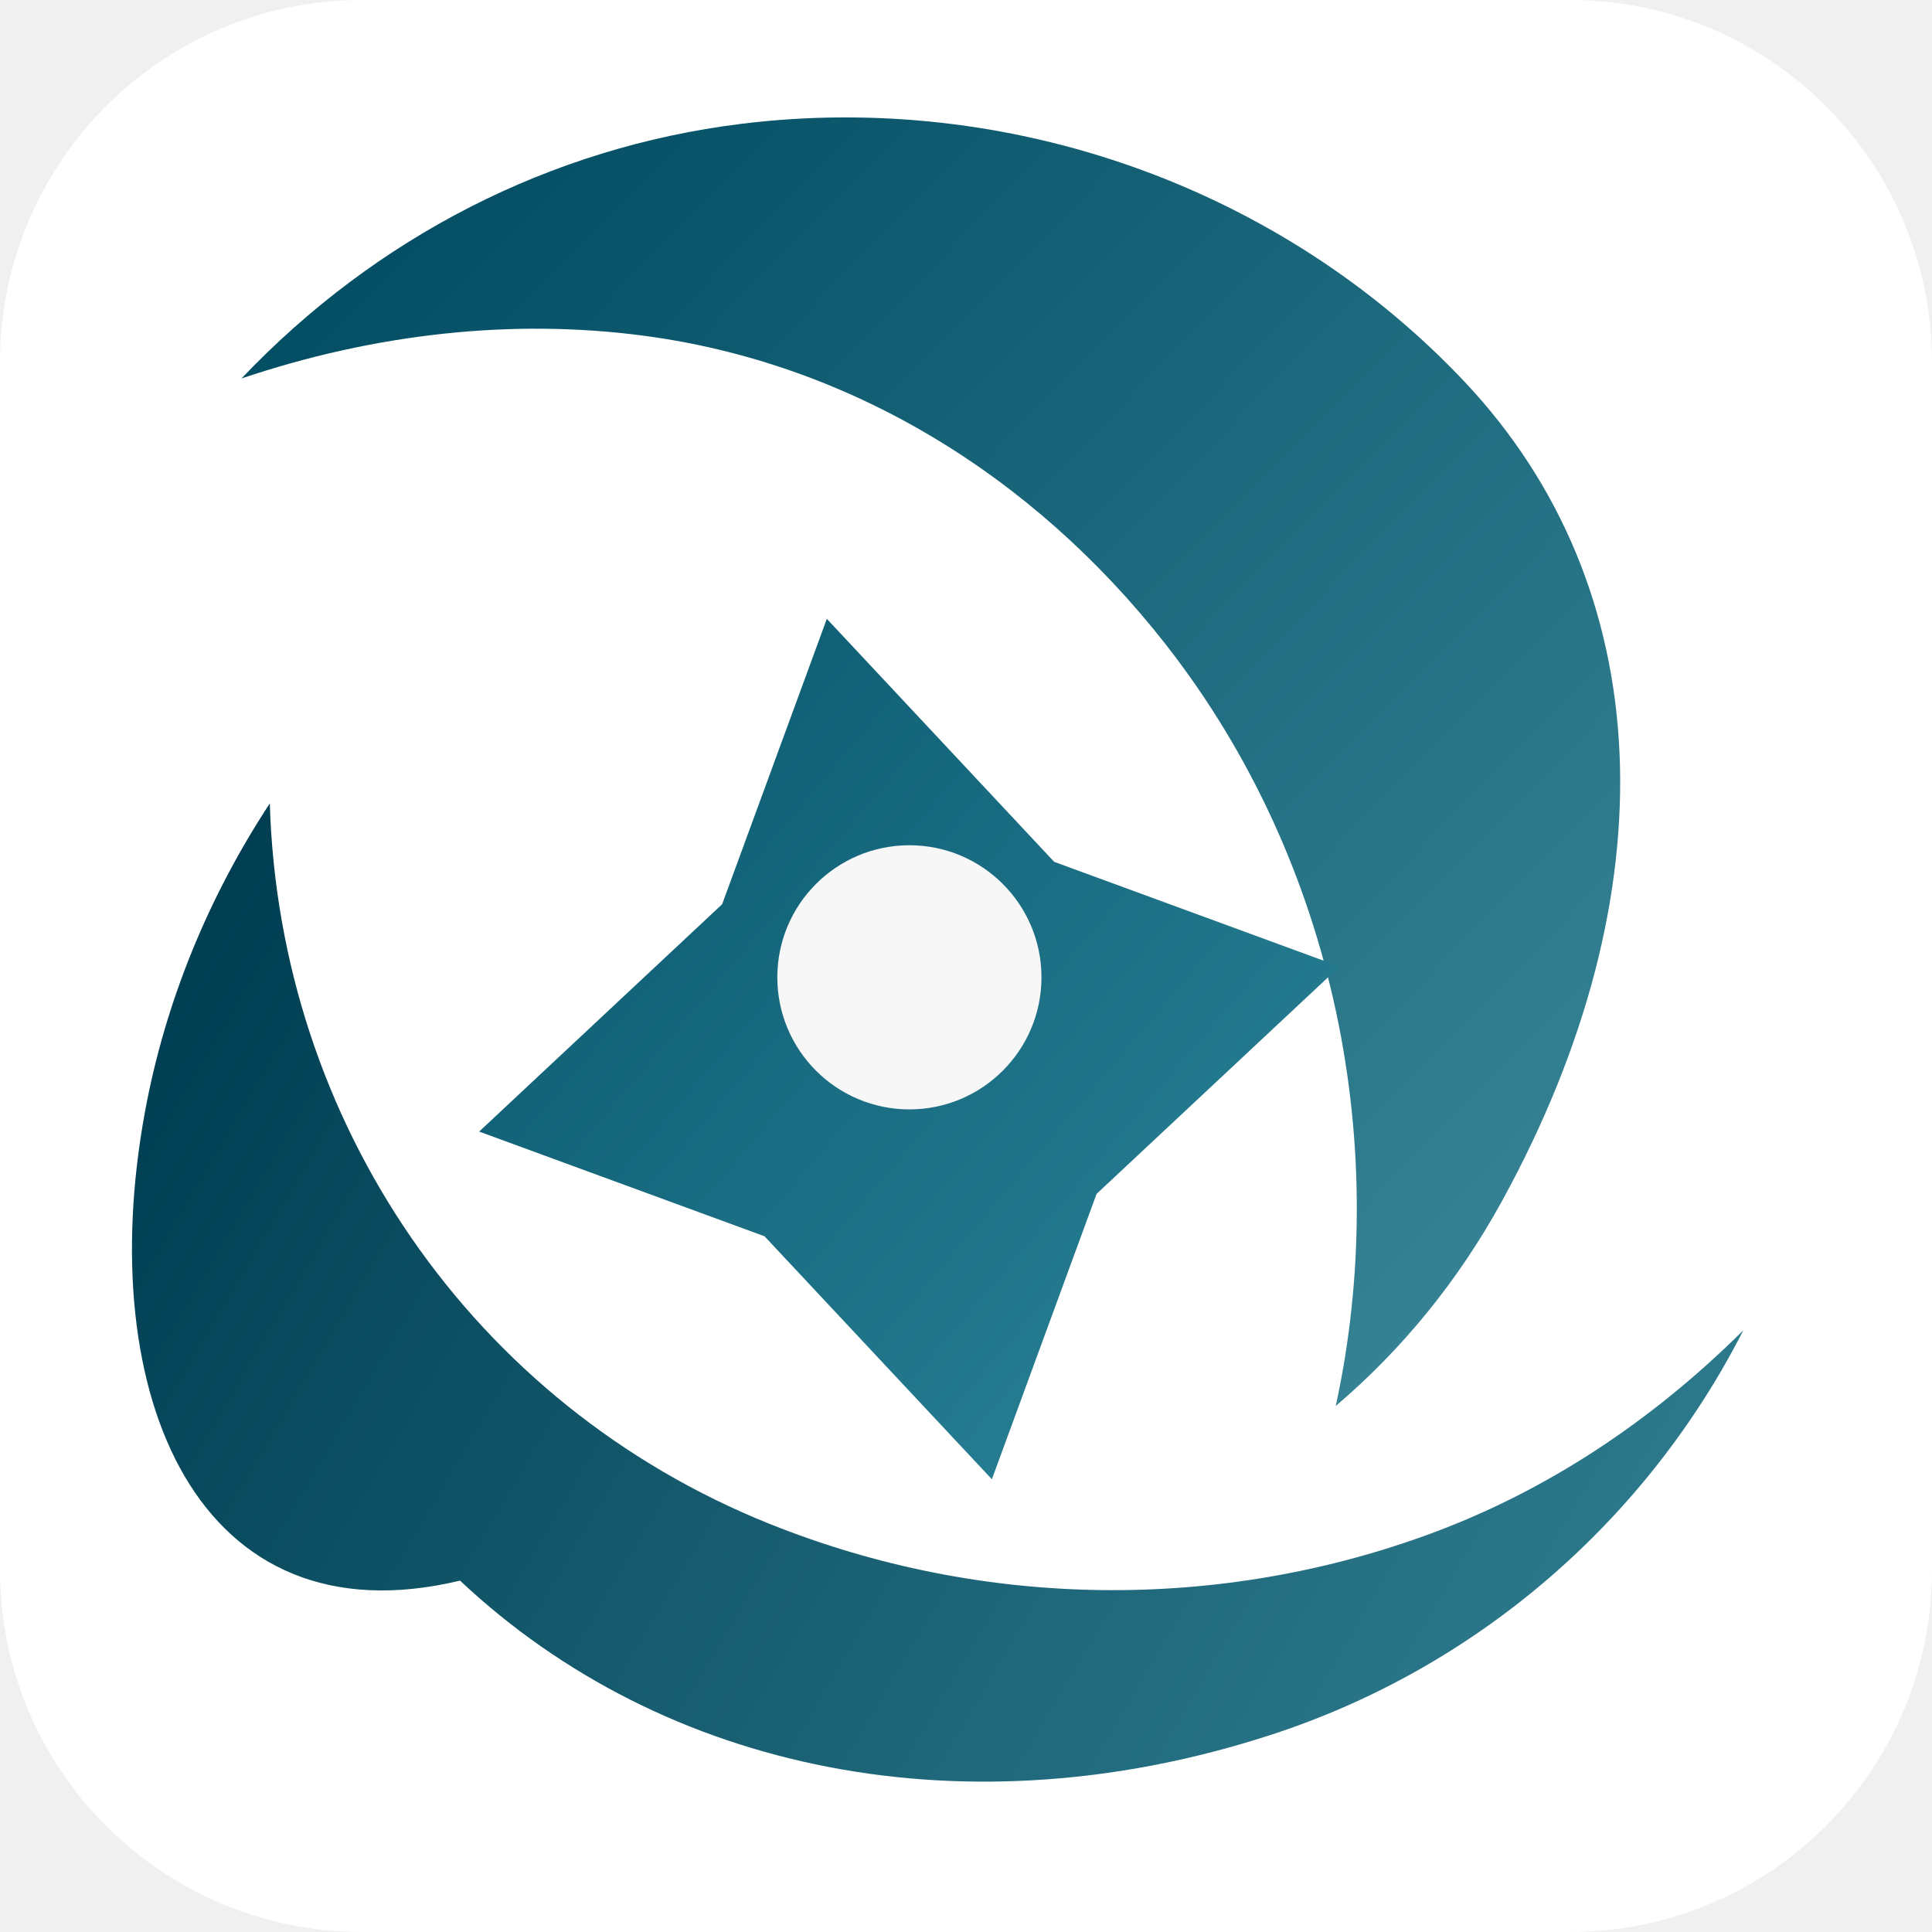
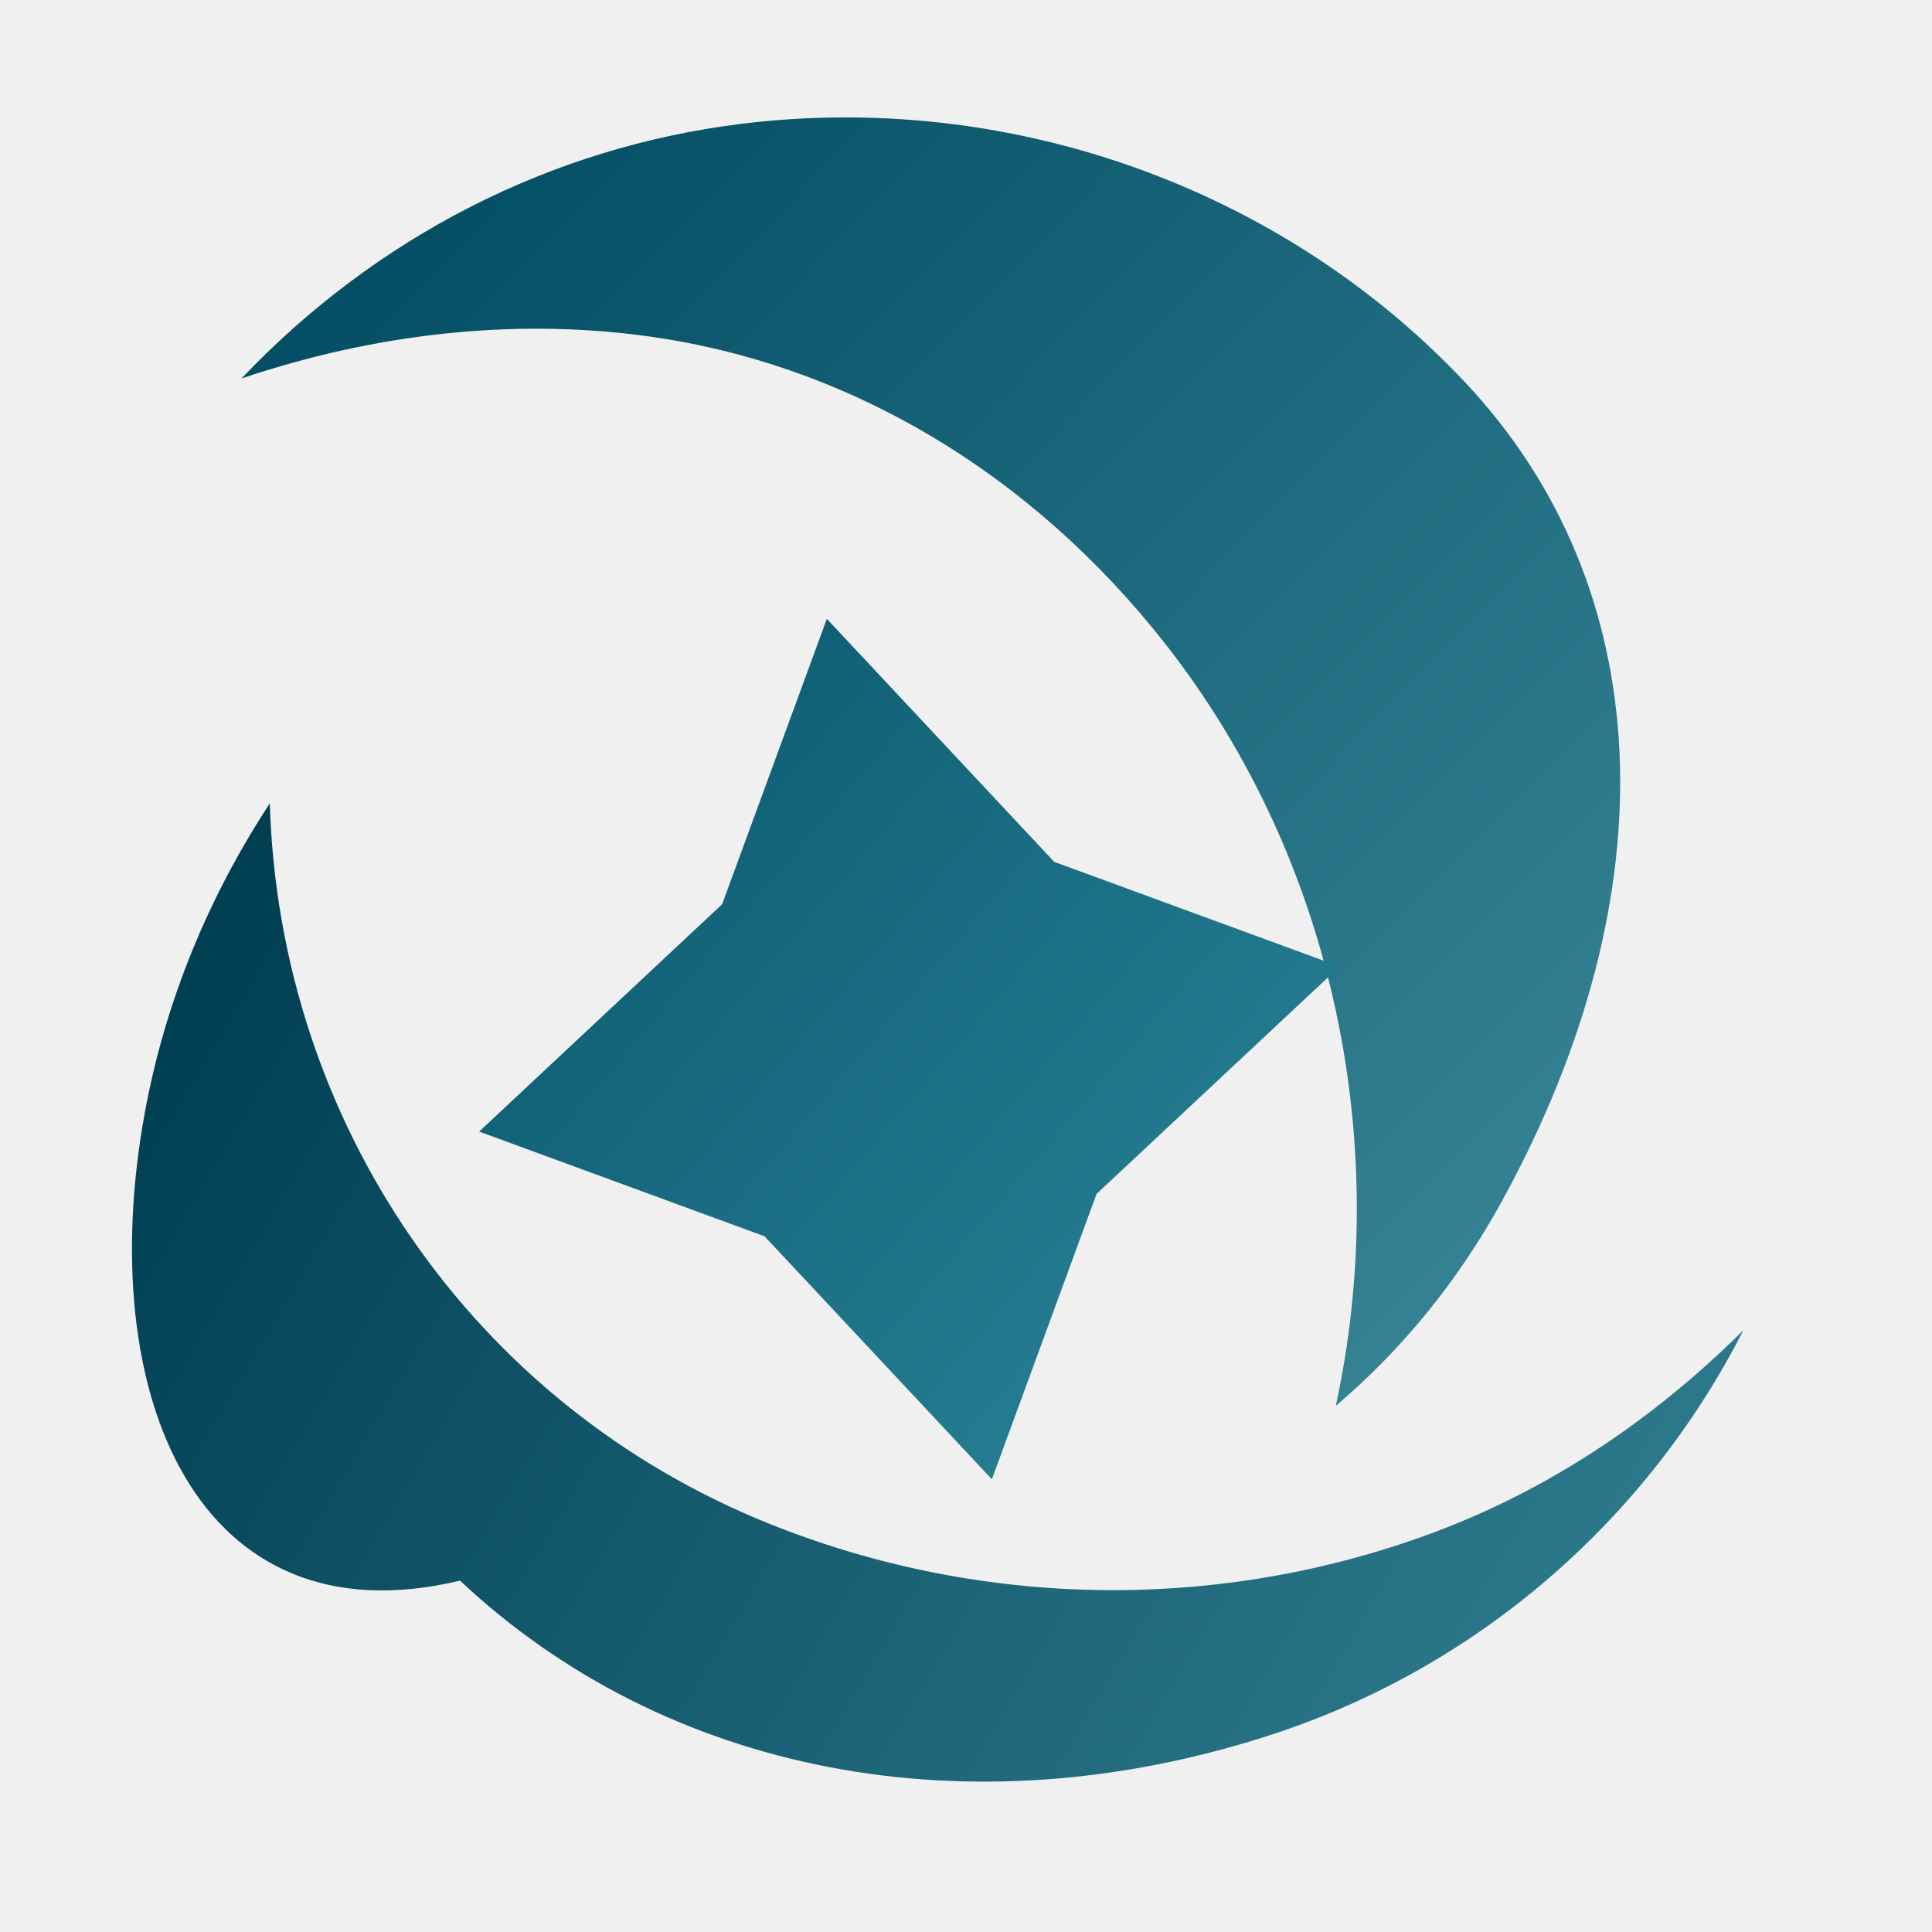
<svg xmlns="http://www.w3.org/2000/svg" width="256" height="256" viewBox="0 0 256 256" fill="none">
-   <rect width="256" height="256" rx="48" fill="white" />
  <path d="M194.062 50.585C169.827 24.877 133.8 12 98.196 16.412C72.98 19.535 49.826 31.391 32 50.148C49.682 44.193 67.896 42.185 85.273 44.481C112.343 48.058 136.713 62.758 154.394 85.297C177.278 114.481 184.347 152.495 176.997 186.294C185.753 178.845 193.202 169.757 199.006 159.175C221.545 118.127 219.677 77.746 194.062 50.585Z" fill="url(#paint0_linear)" />
  <path d="M60.957 209.442C88.121 234.96 128.214 242.965 168.423 229.87C196.057 220.878 218.315 201.177 231 176.271C218.754 188.43 204.855 197.571 189.592 203.203C161.699 213.5 130.364 213.311 101.966 201.918C62.456 186.059 36.998 148.551 35.75 106.457C27.616 118.839 21.88 132.755 19.196 147.389C12.309 184.953 26.223 217.754 60.957 209.442Z" fill="url(#paint1_linear)" />
  <path d="M109.56 82L139.685 114.198L177.5 128.071L145.302 158.196L131.429 196.011L101.304 163.813L63.49 149.94L95.687 119.815L109.56 82Z" fill="url(#paint2_linear)" />
-   <circle cx="120.5" cy="129.5" r="17.5" fill="#F7F7F7" />
  <defs>
    <linearGradient id="paint0_linear" x1="35.179" y1="28.17" x2="201.5" y2="191.5" gradientUnits="userSpaceOnUse">
      <stop stop-color="#004B61" />
      <stop offset="1" stop-color="#3A8799" />
    </linearGradient>
    <linearGradient id="paint1_linear" x1="27.5" y1="117" x2="212.5" y2="226" gradientUnits="userSpaceOnUse">
      <stop stop-color="#003E52" />
      <stop offset="1" stop-color="#2E7B8E" />
    </linearGradient>
    <linearGradient id="paint2_linear" x1="71" y1="94" x2="176" y2="183" gradientUnits="userSpaceOnUse">
      <stop stop-color="#0B5A70" />
      <stop offset="1" stop-color="#2B8397" />
    </linearGradient>
  </defs>
</svg>
